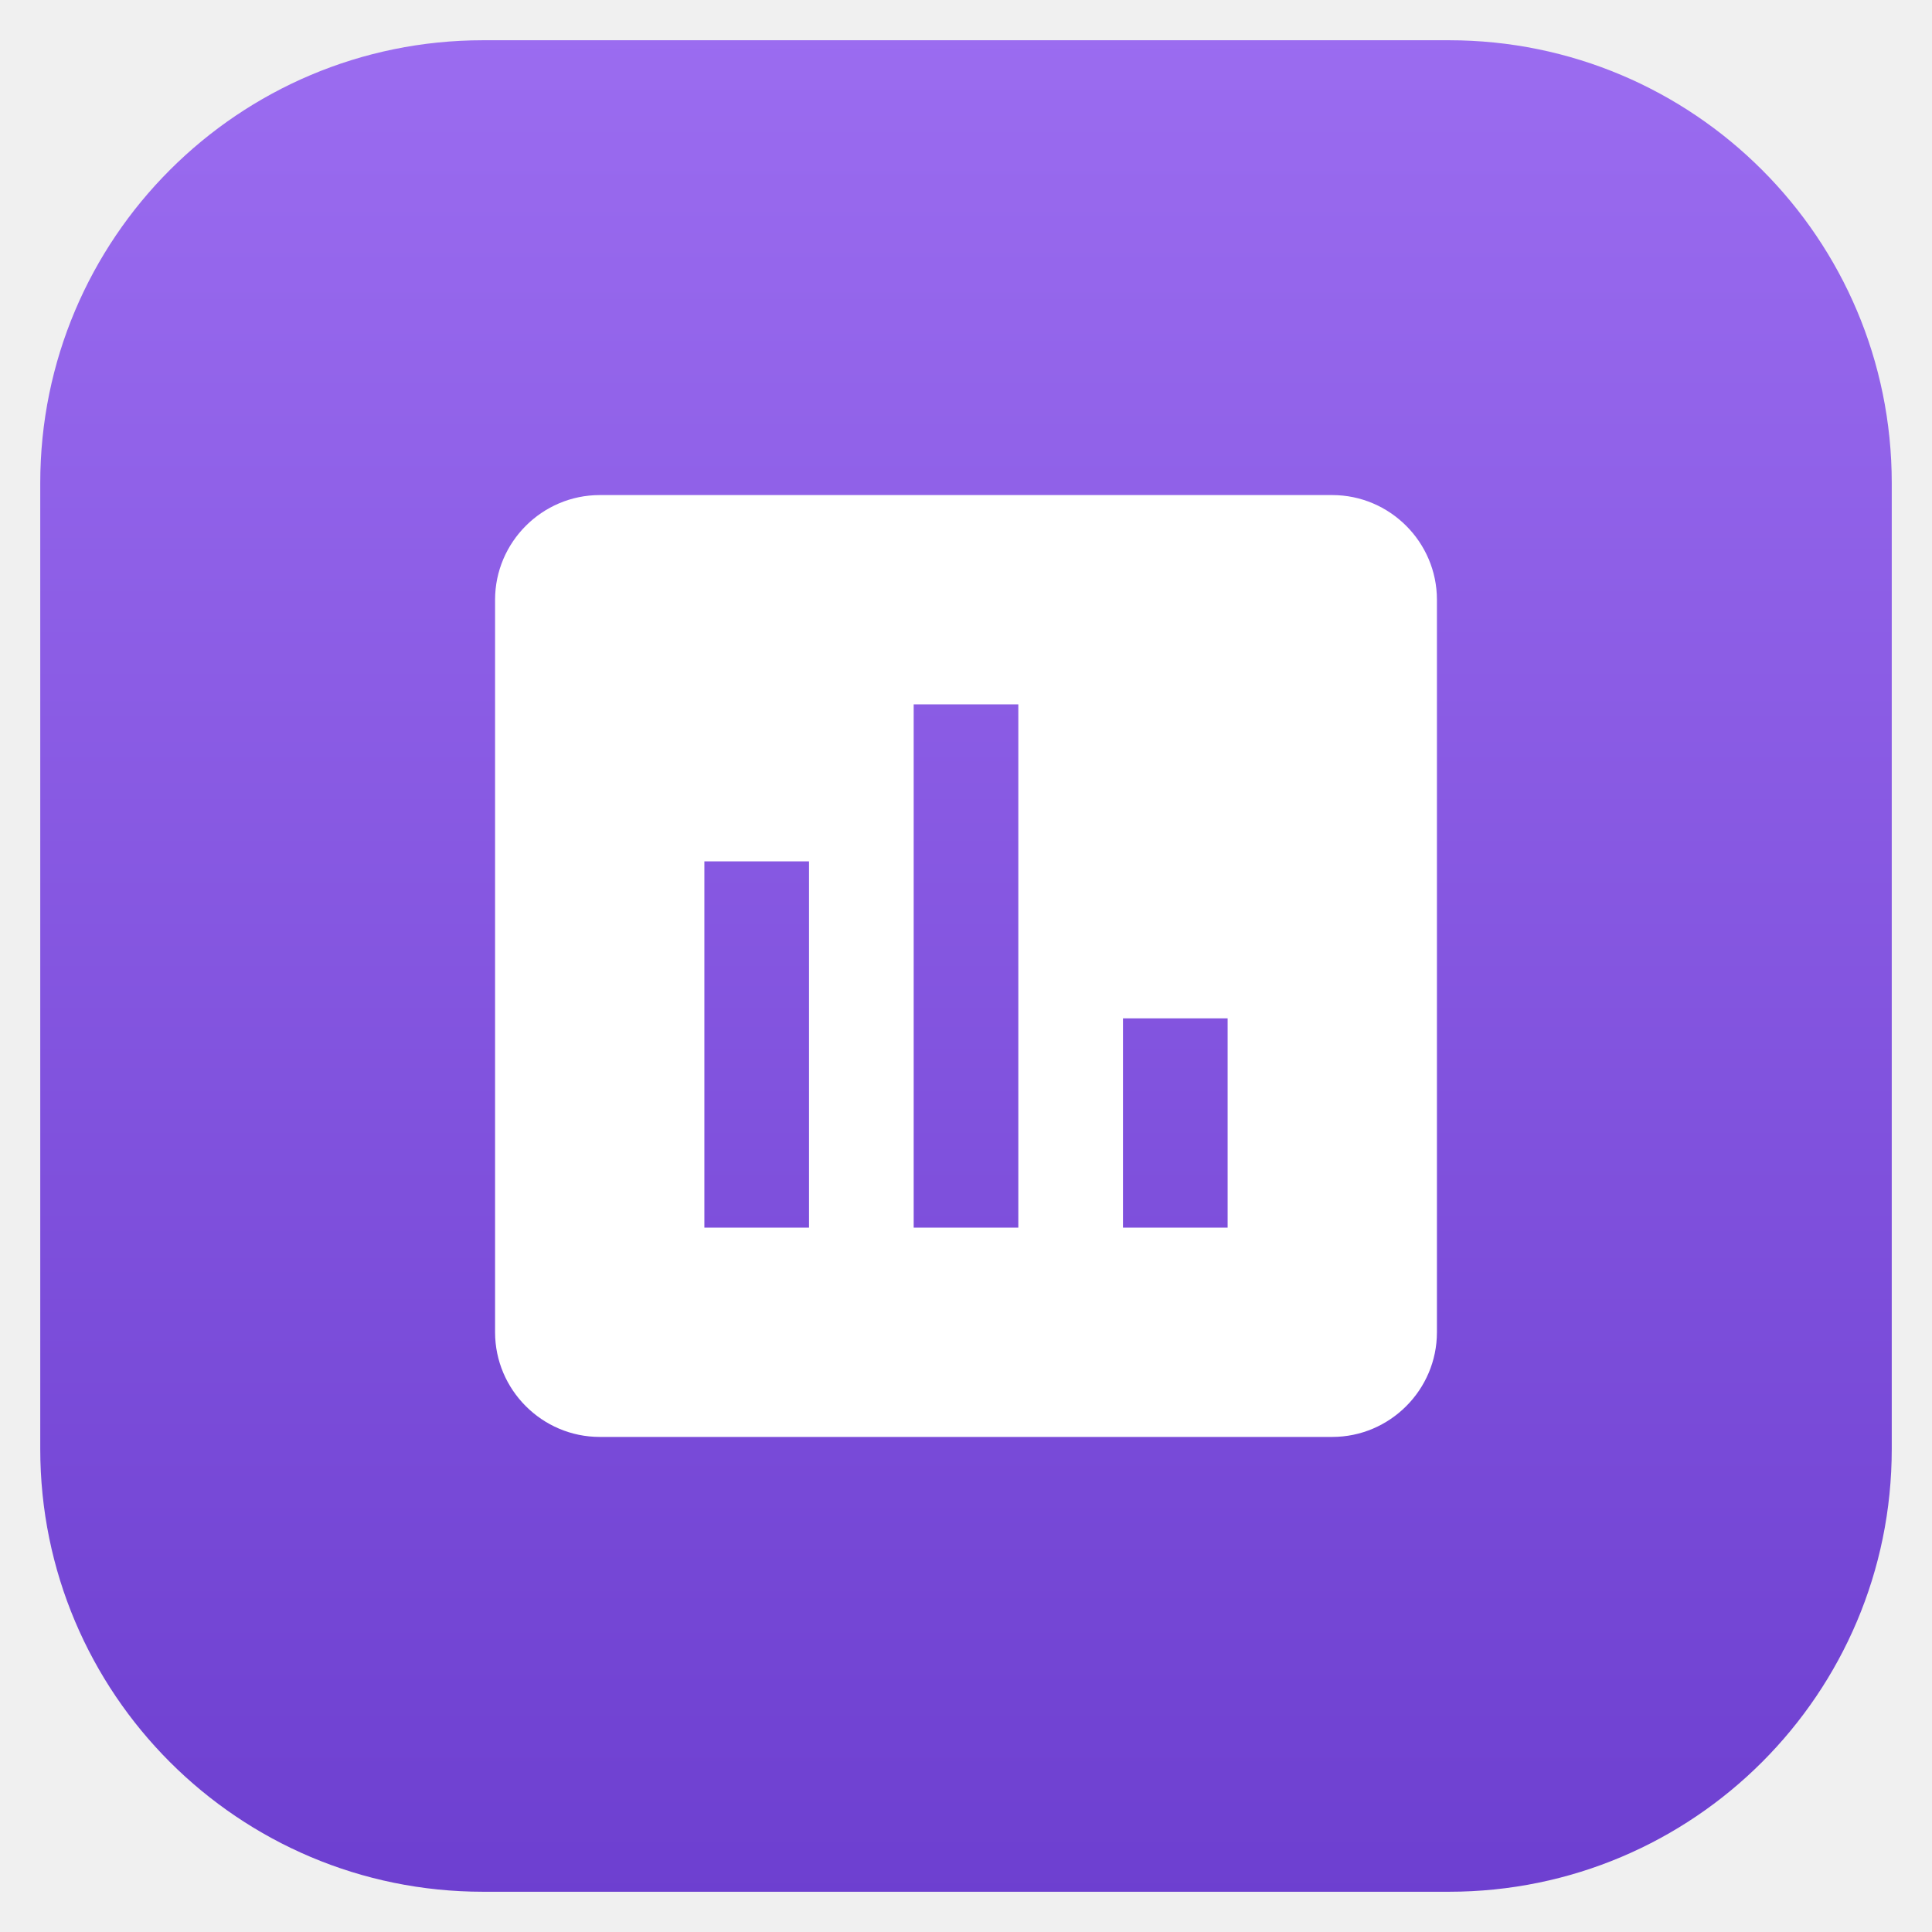
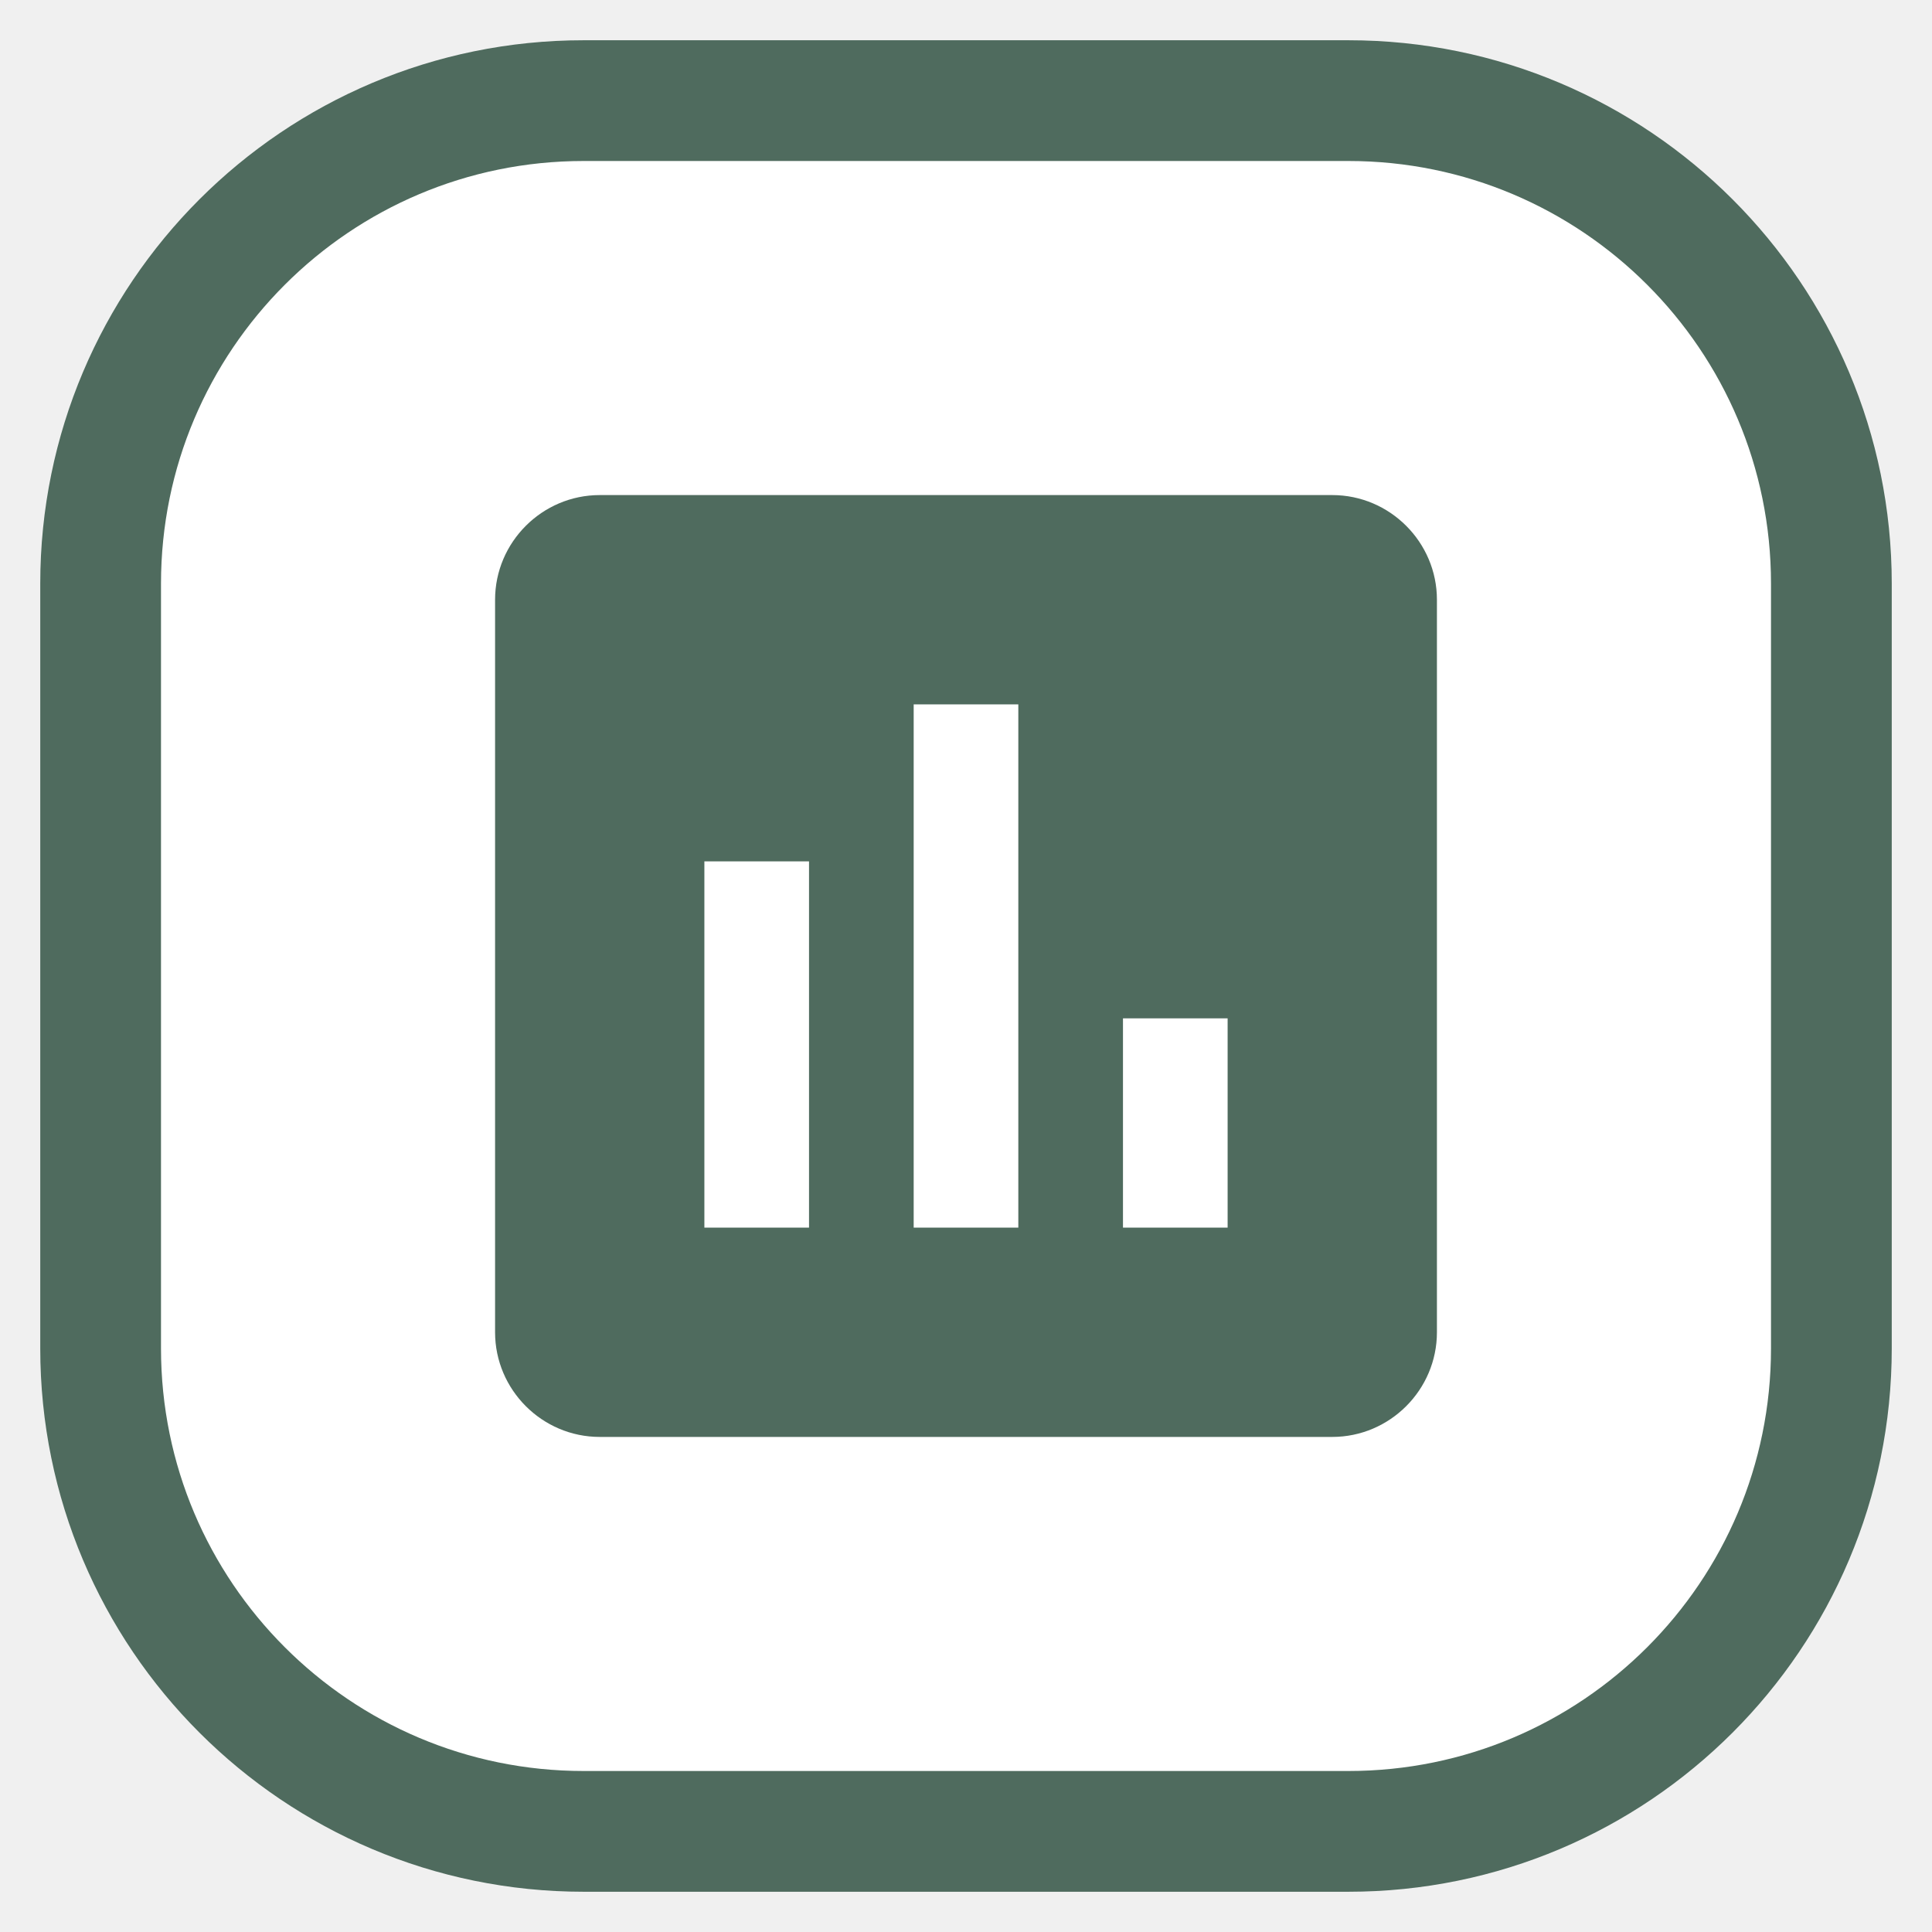
<svg xmlns="http://www.w3.org/2000/svg" width="24" height="24" viewBox="0 0 24 24">
-   <defs>
-     <linearGradient id="g-estimating" x1="0" y1="0" x2="0" y2="1">
-       <stop offset="0" stop-color="#9b6cf0" />
-       <stop offset="1" stop-color="#6d3fd0" />
-     </linearGradient>
-   </defs>
-   <rect x="0.5" y="0.5" width="23" height="23" rx="5.5" fill="url(#g-estimating)" />
+   <rect x="1.25" y="1.25" width="21.5" height="21.5" rx="6" fill="#ffffff" stroke="#4f6b5e" stroke-width="1.5" />
  <g transform="translate(4.2 4.2) scale(0.65)">
-     <path fill="#ffffff" d="M19 3H5c-1.1 0-2 .9-2 2v14c0 1.1.9 2 2 2h14c1.1 0 2-.9 2-2V5c0-1.1-.9-2-2-2zM9 17H7v-7h2v7zm4 0h-2V7h2v10zm4 0h-2v-4h2v4z" />
+     <path fill="#4f6b5e" d="M19 3H5c-1.1 0-2 .9-2 2v14c0 1.1.9 2 2 2h14c1.1 0 2-.9 2-2V5c0-1.1-.9-2-2-2zM9 17H7v-7h2v7zm4 0h-2V7h2v10zm4 0h-2v-4h2v4z" />
  </g>
</svg>
